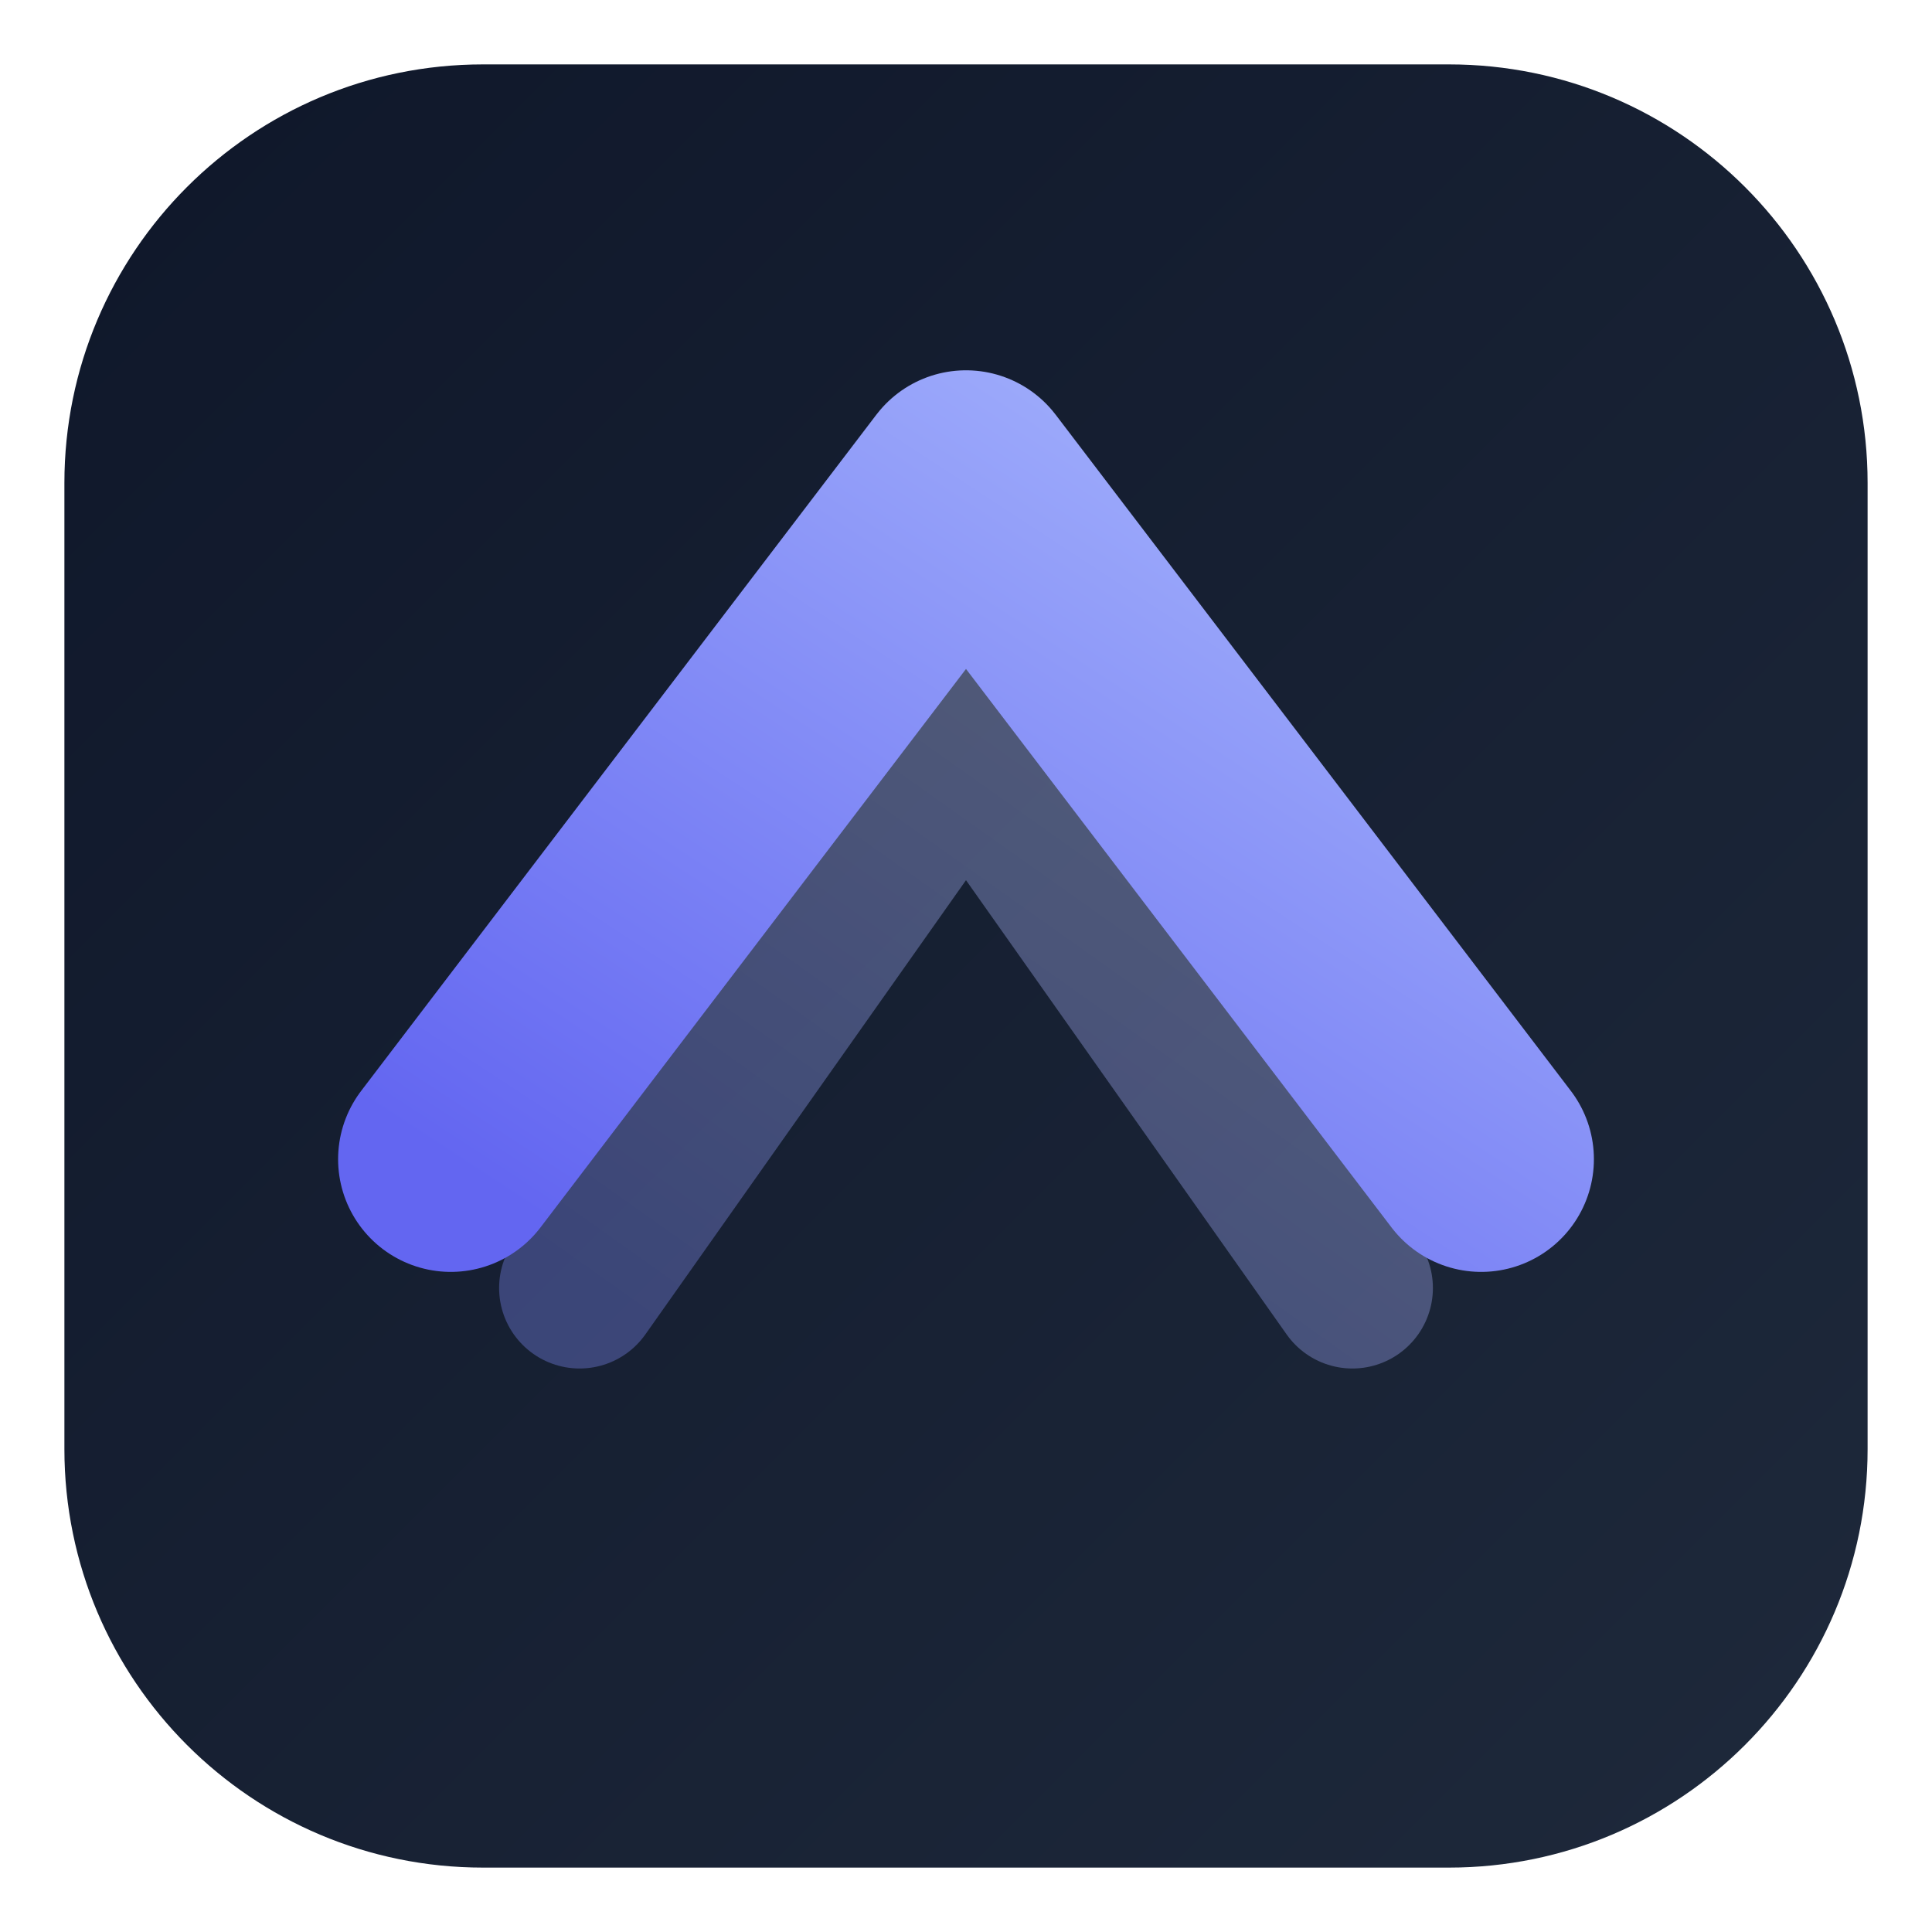
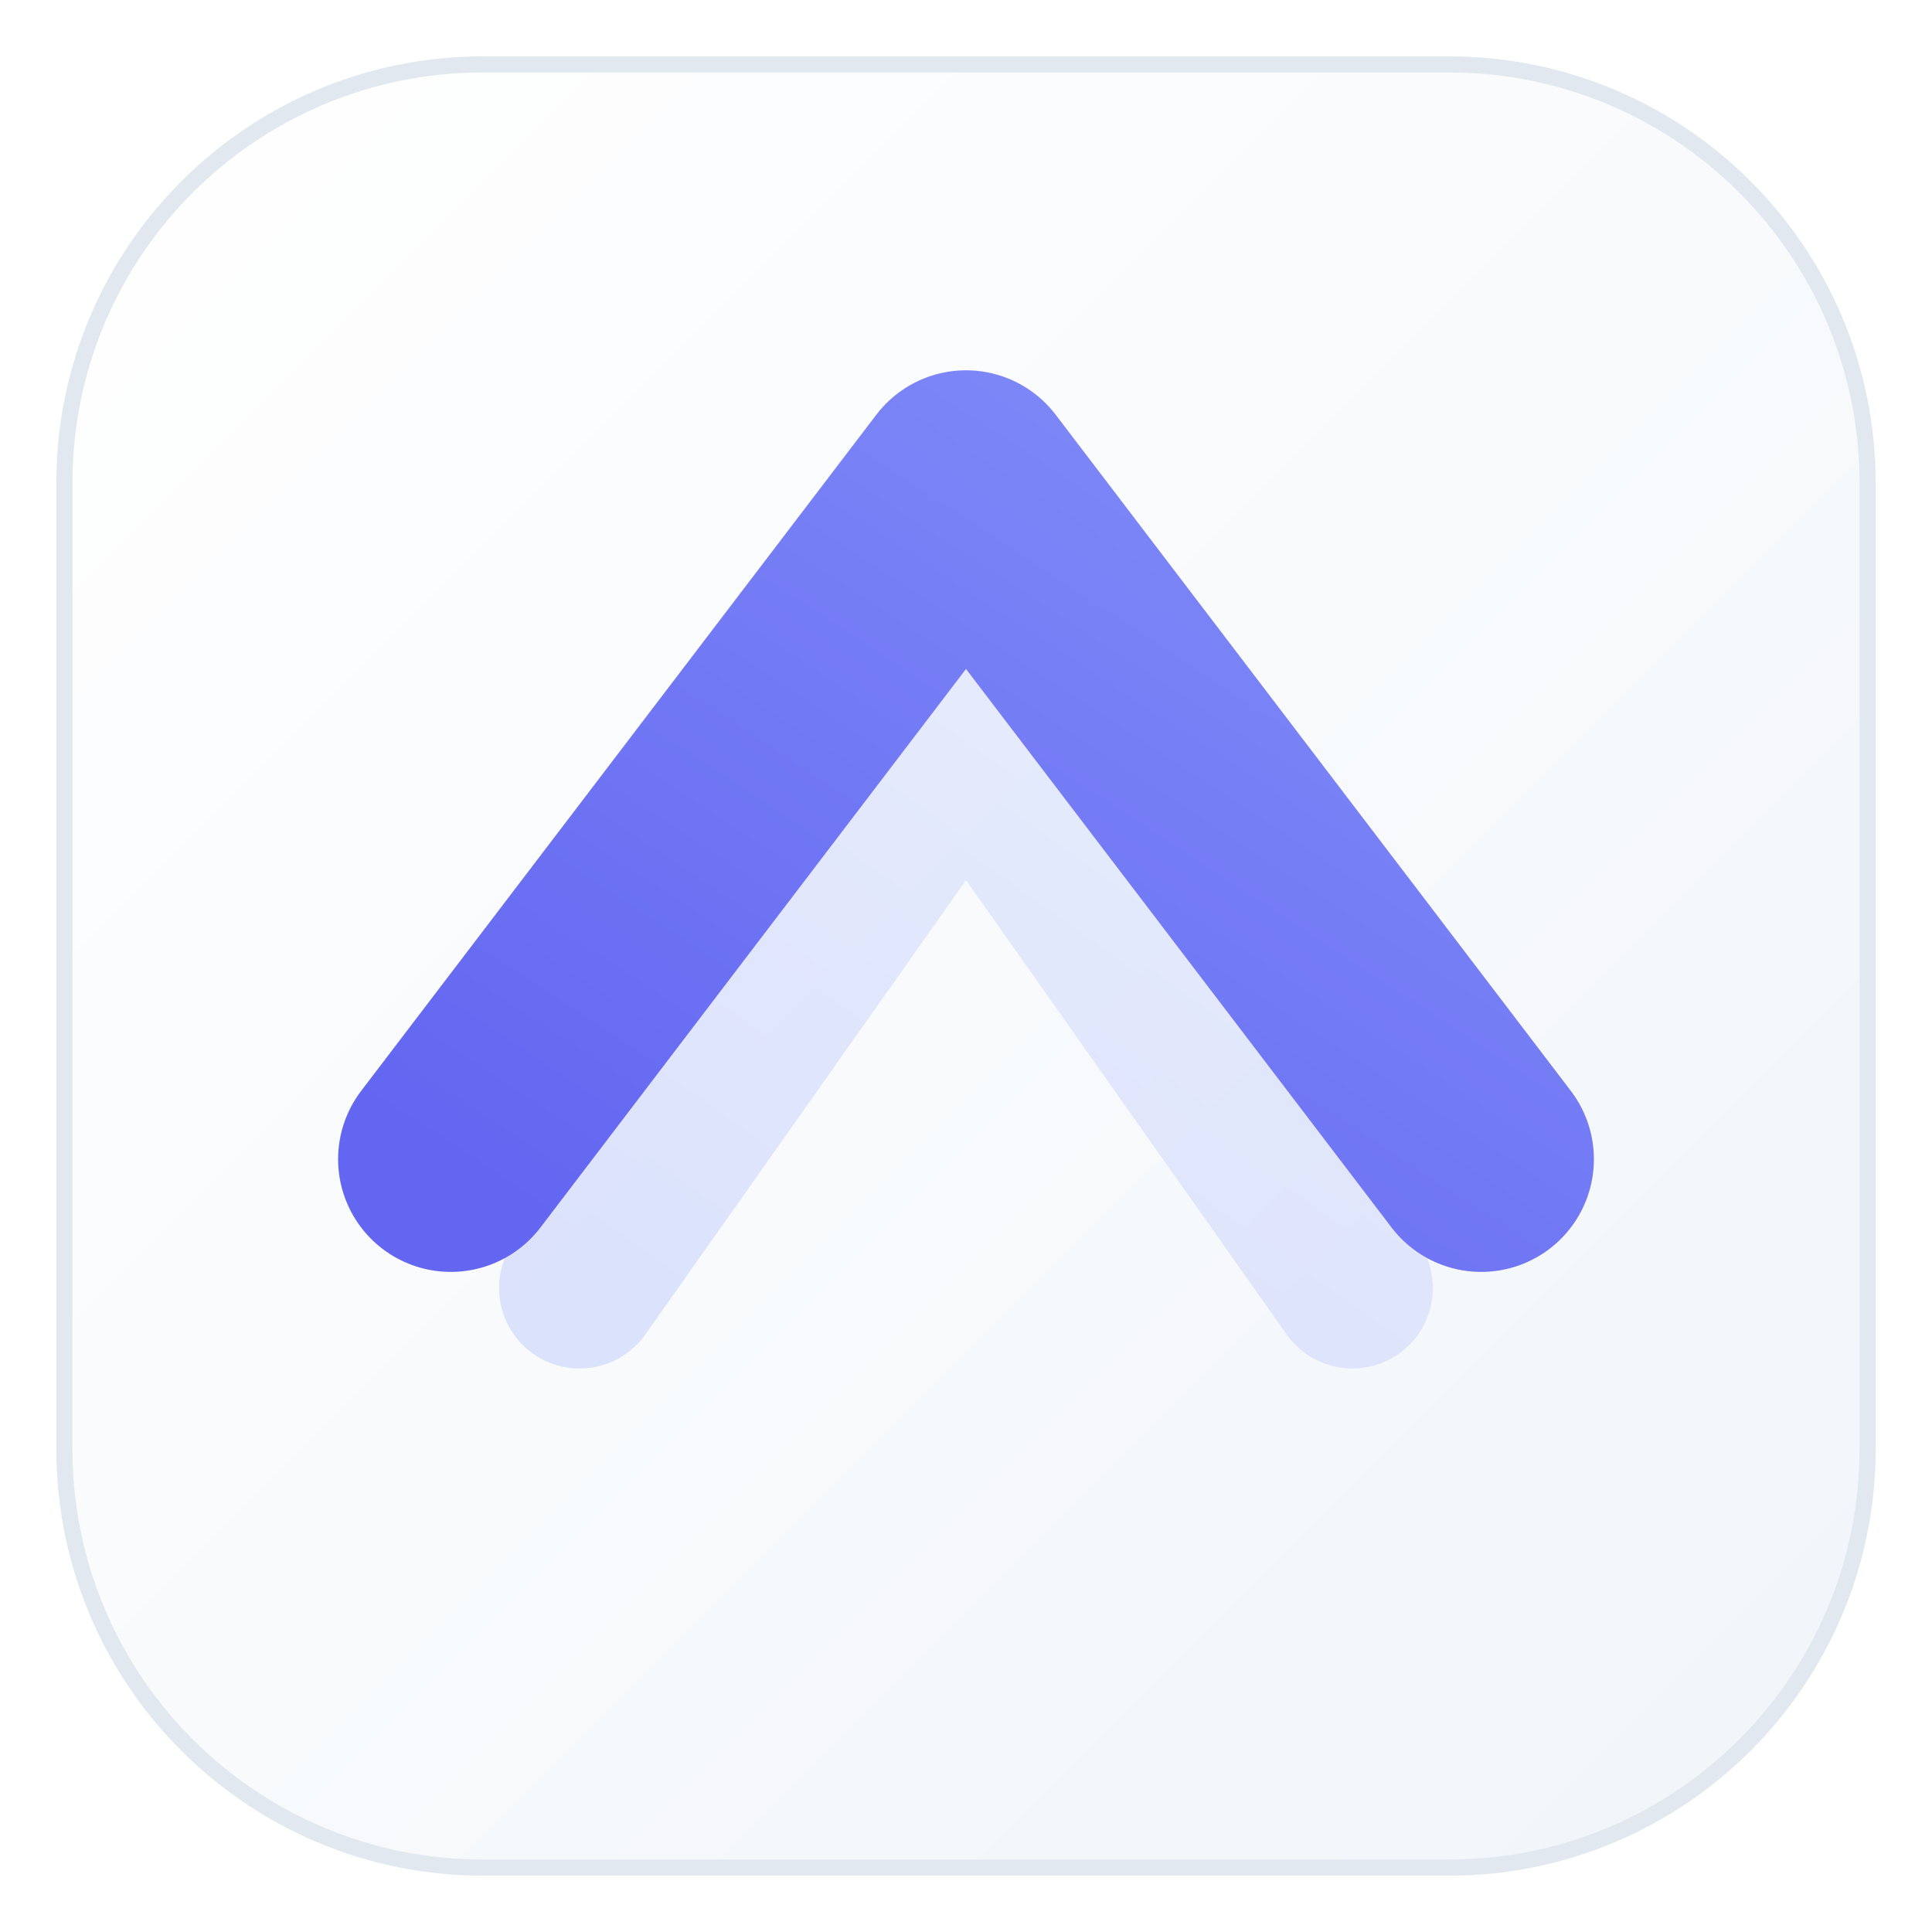
<svg xmlns="http://www.w3.org/2000/svg" viewBox="0 0 120 120" width="120" height="120">
  <defs>
    <linearGradient id="bg" x1="0%" y1="0%" x2="100%" y2="100%">
-       <stop offset="0%" stop-color="#0f172a" />
-       <stop offset="100%" stop-color="#1e293b" />
+       <stop offset="0%" stop-color="#ffffff" />
+       <stop offset="100%" stop-color="#f1f5f9" />
    </linearGradient>
    <linearGradient id="chevron-main" x1="0%" y1="100%" x2="100%" y2="0%">
      <stop offset="0%" stop-color="#6366f1" />
-       <stop offset="100%" stop-color="#a5b4fc" />
+       <stop offset="100%" stop-color="#818cf8" />
    </linearGradient>
    <linearGradient id="chevron-back" x1="0%" y1="100%" x2="100%" y2="0%">
-       <stop offset="0%" stop-color="#818cf8" />
+       <stop offset="0%" stop-color="#a5b4fc" />
      <stop offset="100%" stop-color="#c7d2fe" />
    </linearGradient>
  </defs>
-   <rect x="4" y="4" width="112" height="112" rx="26" fill="url(#bg)" />
+   <rect x="4" y="4" width="112" height="112" rx="26" fill="url(#bg)" stroke="#e2e8f0" stroke-width="1" />
  <path d="M36 80 L60 46 L84 80" stroke="url(#chevron-back)" stroke-width="10" stroke-linecap="round" stroke-linejoin="round" fill="none" opacity="0.35" />
  <path d="M28 72 L60 30 L92 72" stroke="url(#chevron-main)" stroke-width="14" stroke-linecap="round" stroke-linejoin="round" fill="none" />
</svg>
